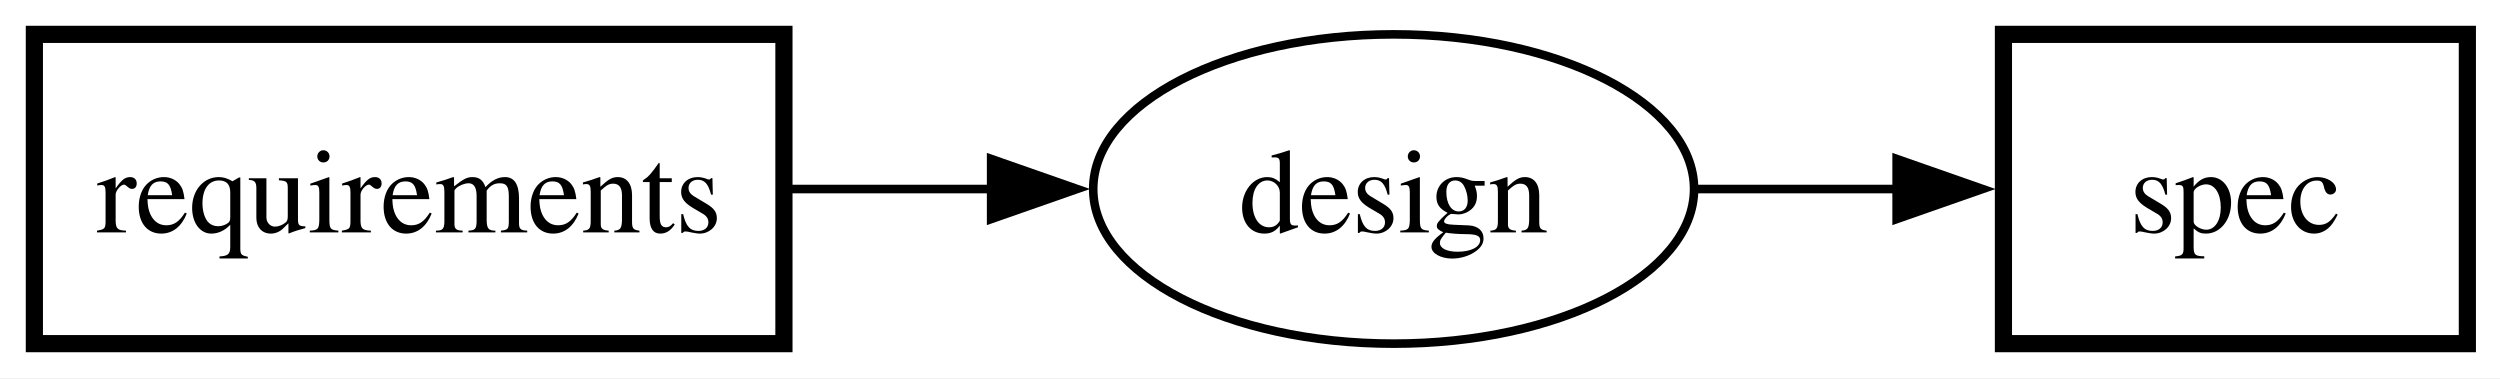
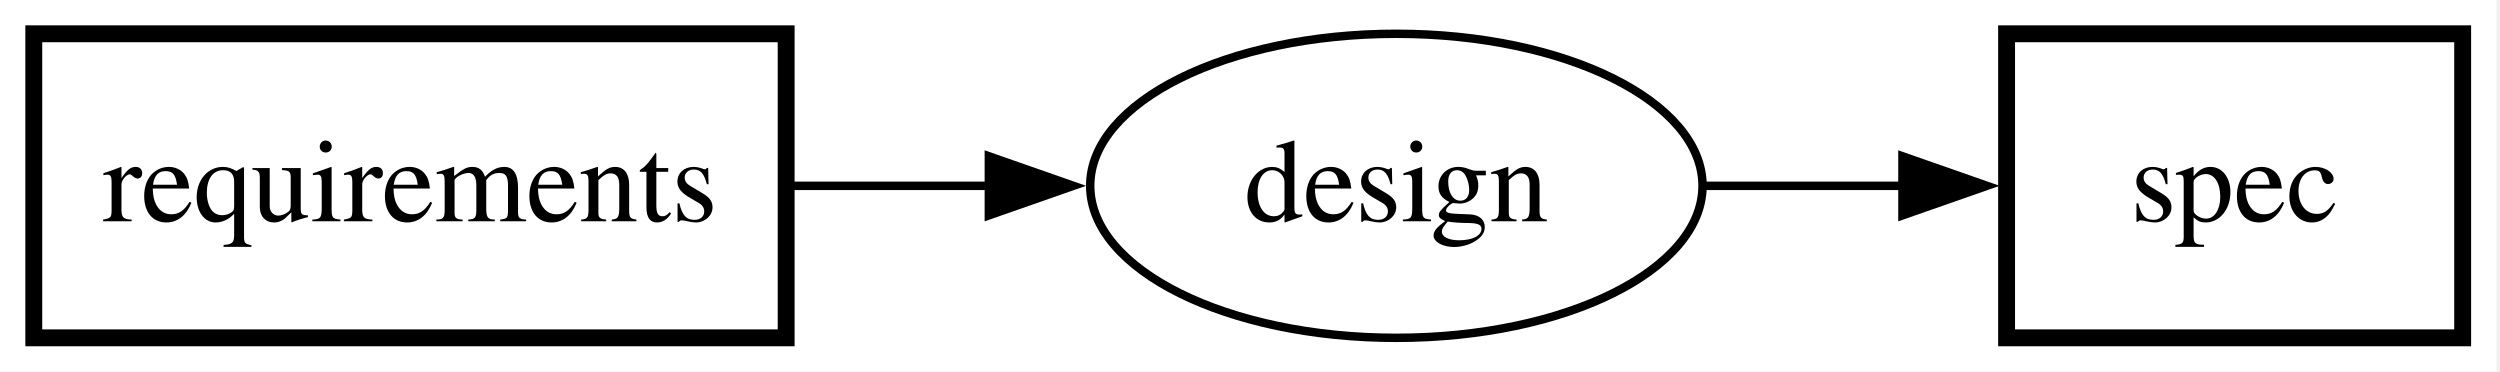
- <svg xmlns="http://www.w3.org/2000/svg" width="291pt" height="44pt" viewBox="0.00 0.00 291.00 44.00">
+ <svg xmlns="http://www.w3.org/2000/svg" width="296pt" height="44pt" viewBox="0.00 0.00 296.00 44.00">
  <g id="graph0" class="graph" transform="scale(1 1) rotate(0) translate(4 40)">
-     <polygon fill="white" stroke="none" points="-4,4 -4,-40 287.2,-40 287.2,4 -4,4" />
+     <polygon fill="white" stroke="none" points="-4,4 -4,-40 291.58,-40 291.58,4 -4,4" />
    <g id="node1" class="node">
-       <ellipse fill="none" stroke="black" cx="158.22" cy="-18" rx="34.97" ry="18" />
-       <text xml:space="preserve" text-anchor="middle" x="158.22" y="-12.95" font-family="Times,serif" font-size="14.00">design</text>
+       <ellipse fill="none" stroke="black" cx="161.33" cy="-18" rx="36.25" ry="18" />
+       <text xml:space="preserve" text-anchor="middle" x="161.33" y="-13.8" font-family="Times,serif" font-size="14.00">design</text>
    </g>
    <g id="node3" class="node">
-       <polygon fill="none" stroke="black" stroke-width="2" points="283.2,-36 229.2,-36 229.2,0 283.2,0 283.2,-36" />
-       <text xml:space="preserve" text-anchor="middle" x="256.2" y="-12.95" font-family="Times,serif" font-size="14.00">spec</text>
+       <polygon fill="none" stroke="black" stroke-width="2" points="287.58,-36 233.58,-36 233.58,0 287.58,0 287.58,-36" />
+       <text xml:space="preserve" text-anchor="middle" x="260.58" y="-13.8" font-family="Times,serif" font-size="14.00">spec</text>
    </g>
    <g id="edge2" class="edge">
-       <path fill="none" stroke="black" d="M193.6,-18C201.17,-18 209.24,-18 216.95,-18" />
-       <polygon fill="black" stroke="black" points="216.77,-21.5 226.77,-18 216.77,-14.5 216.77,-21.5" />
+       <path fill="none" stroke="black" d="M197.99,-18C205.62,-18 213.71,-18 221.44,-18" />
+       <polygon fill="black" stroke="black" points="221.25,-21.5 231.25,-18 221.25,-14.5 221.25,-21.5" />
    </g>
    <g id="node2" class="node">
-       <polygon fill="none" stroke="black" stroke-width="2" points="87.25,-36 0,-36 0,0 87.25,0 87.25,-36" />
-       <text xml:space="preserve" text-anchor="middle" x="43.62" y="-12.95" font-family="Times,serif" font-size="14.00">requirements</text>
+       <polygon fill="none" stroke="black" stroke-width="2" points="89.08,-36 0,-36 0,0 89.08,0 89.08,-36" />
+       <text xml:space="preserve" text-anchor="middle" x="44.54" y="-13.8" font-family="Times,serif" font-size="14.00">requirements</text>
    </g>
    <g id="edge1" class="edge">
-       <path fill="none" stroke="black" d="M88.16,-18C95.8,-18 103.78,-18 111.48,-18" />
-       <polygon fill="black" stroke="black" points="111.37,-21.5 121.37,-18 111.37,-14.5 111.37,-21.5" />
+       <path fill="none" stroke="black" d="M89.92,-18C97.55,-18 105.5,-18 113.19,-18" />
+       <polygon fill="black" stroke="black" points="113.08,-21.5 123.08,-18 113.08,-14.5 113.08,-21.5" />
    </g>
  </g>
</svg>
